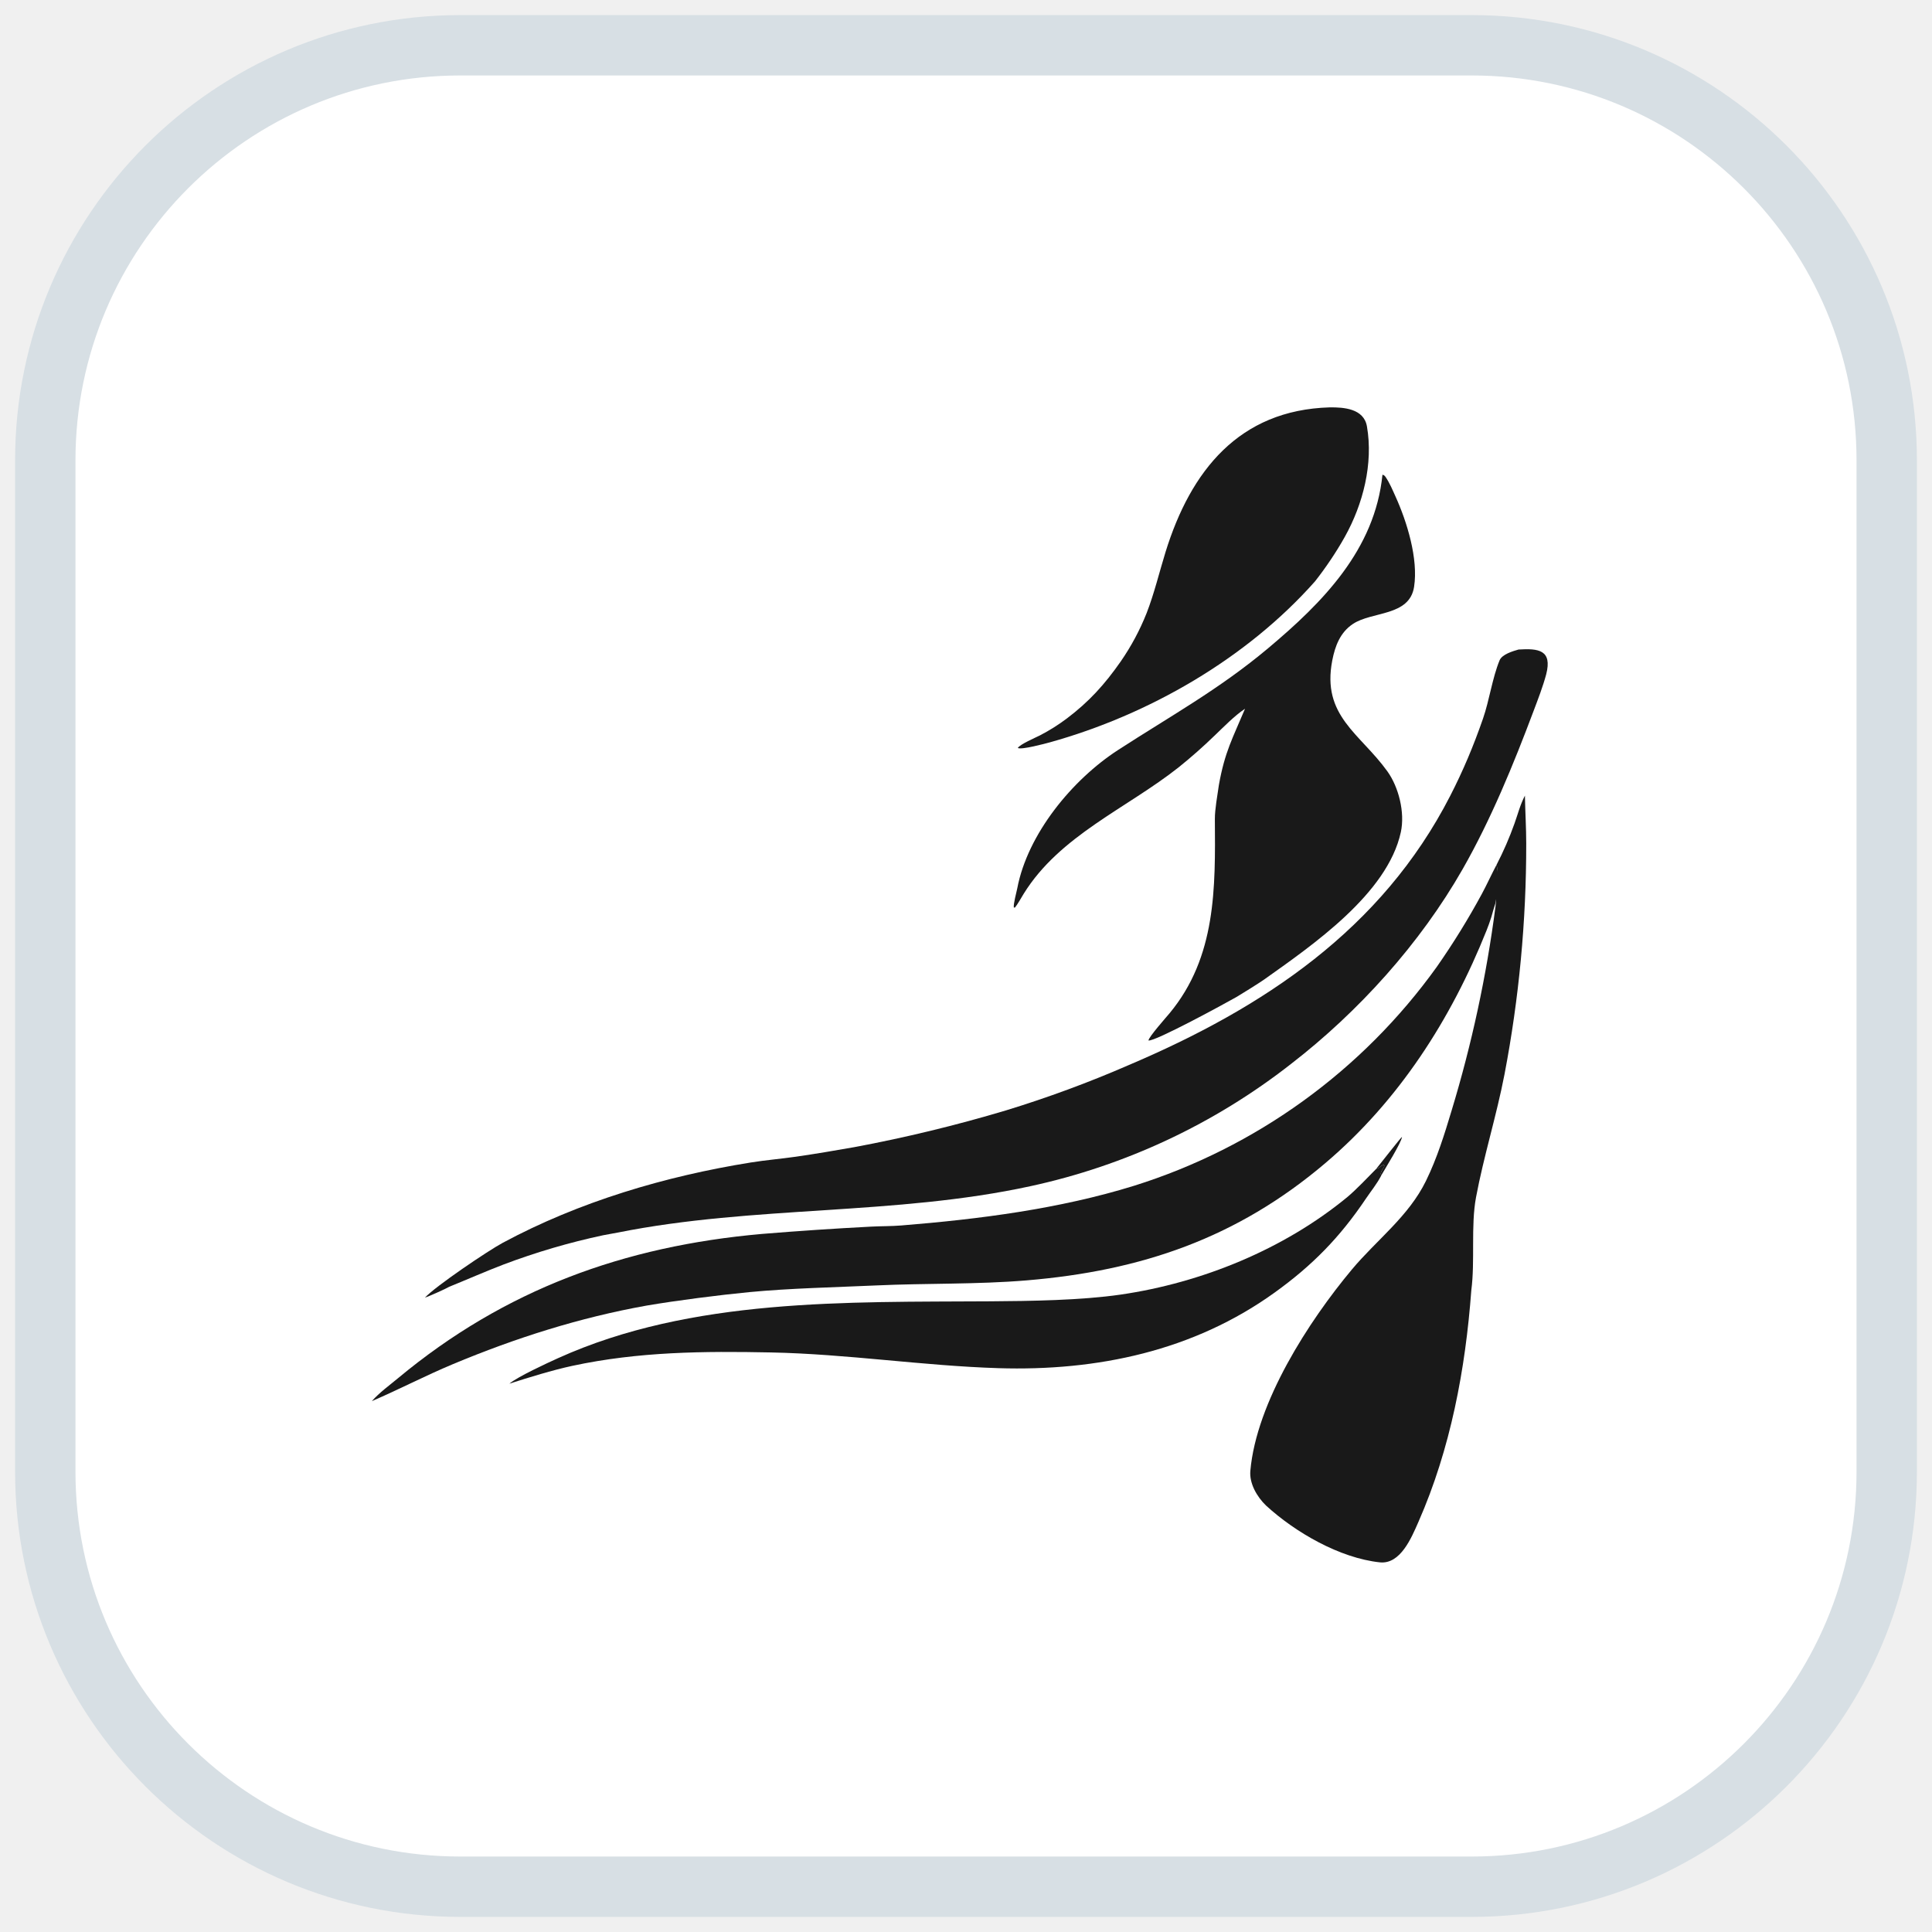
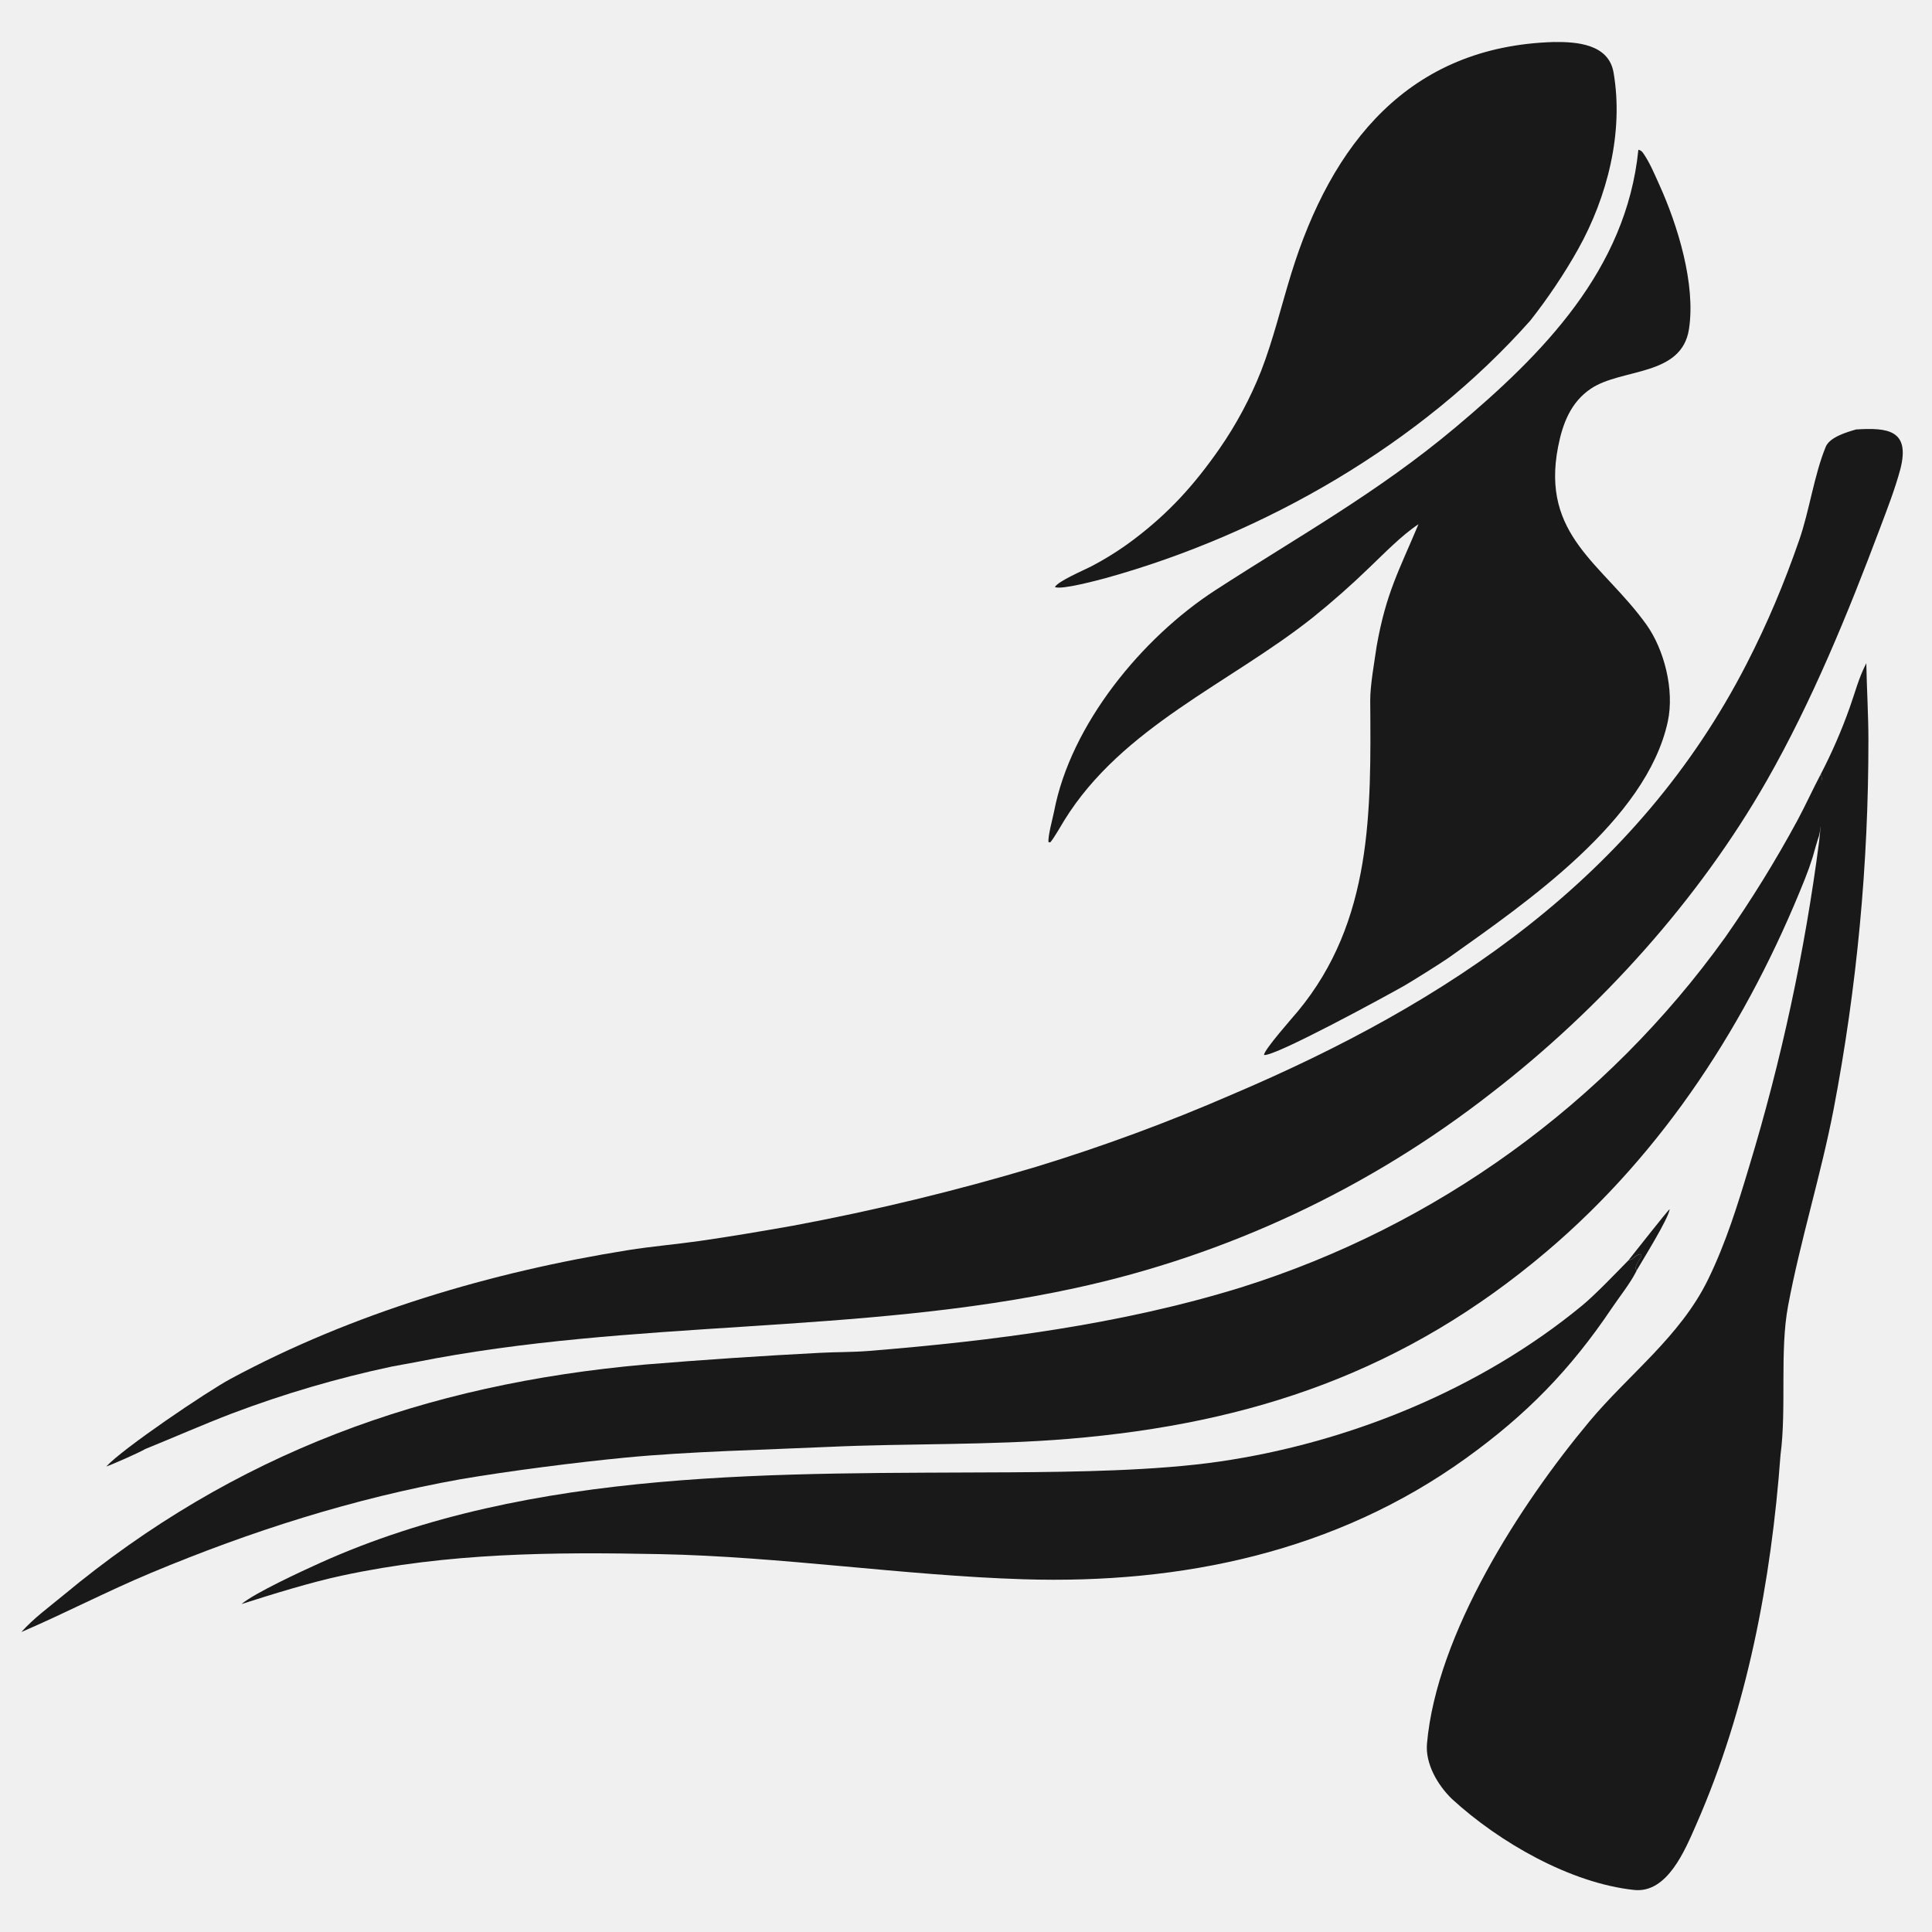
- <svg xmlns="http://www.w3.org/2000/svg" width="512" height="512" viewBox="0 0 512 512">
-   <style>@media(prefers-color-scheme:dark){rect{fill:#191919;stroke:#41454b}path{fill:#fff}}</style>
-   <rect x="12" y="12" width="488" height="488" rx="110" fill="#fff" stroke="#d7dfe4" stroke-width="16" />
-   <svg x="95" y="101" width="320" height="320" viewBox="0 0 385 384">
-     <path d="M369.879 85.079C376.192 84.689 380.699 85.18 378.694 92.989C377.627 96.957 376.107 100.853 374.659 104.701C368.259 121.733 361.069 139.301 352.042 155.115C338.522 178.797 318.897 200.551 297.324 217.215C272.932 236.303 244.54 249.625 214.27 256.183C171.044 265.591 126.075 262.288 82.72 270.968C81.157 271.281 79.575 271.516 78.006 271.836C67.183 274.141 56.55 277.266 46.199 281.181C40.619 283.311 34.528 285.993 28.929 288.261C27.844 288.926 22.334 291.361 21.18 291.736C24.454 288.151 41.277 276.783 45.965 274.261C70.348 261.141 97.834 252.998 125.095 248.632C129.837 247.872 134.675 247.473 139.418 246.794C145.63 245.904 151.914 244.833 158.093 243.74C174.412 240.691 190.557 236.779 206.462 232.02C219.732 227.96 232.761 223.153 245.487 217.62C288.517 199.336 326.222 174.363 348.069 131.773C352.237 123.647 355.522 115.824 358.554 107.079C360.572 101.265 361.514 94.155 363.829 88.528C364.617 86.615 368.004 85.613 369.879 85.079Z" fill="#191919" />
-     <path d="M326.488 29.336C327.008 29.479 327.205 29.657 327.51 30.107C328.795 31.998 329.678 34.146 330.623 36.227C334.333 44.396 337.94 56.131 336.575 65.061C335.123 74.577 323.155 72.834 317.025 76.951C312.99 79.662 311.388 83.949 310.493 88.516C307.013 106.288 319.398 111.854 328.07 123.941C331.615 128.883 333.718 136.967 332.348 143.296C328.093 162.953 304.11 179.392 288.63 190.39C287.235 191.381 281.045 195.24 279.96 195.858C276.473 197.85 253.938 210.138 251.89 209.729C251.86 208.726 257.59 202.278 258.628 201.029C273.53 183.041 273.213 161.129 273.053 139.096C273.03 136.105 273.875 131.494 274.328 128.303C276.208 117.669 278.763 113.28 282.668 103.964C279.31 106.18 275.86 109.764 272.89 112.592C269.258 116.11 265.465 119.457 261.523 122.622C245.031 135.696 223.611 144.354 212.095 162.963C211.342 164.18 210.138 166.353 209.318 167.34L208.95 167.336C208.774 166.191 209.781 162.59 210.052 161.218C213.345 143.883 227.577 126.583 242.199 117.108C258.913 106.278 274.475 97.723 290.003 84.696C307.448 70.059 324.083 53.257 326.488 29.336Z" fill="#191919" />
-     <path d="M362.832 153.78C365.052 149.501 366.977 145.075 368.592 140.533C369.732 137.35 370.349 134.697 371.909 131.656C371.997 136.615 372.332 142.112 372.327 146.941C372.357 171.636 370.037 196.277 365.399 220.532C362.859 233.707 358.772 246.647 356.324 259.703C354.622 268.786 356.047 280.106 354.814 289.406C352.957 314.561 348.182 339.968 337.989 363.151C335.762 368.221 332.244 376.826 325.634 376.121C312.894 374.761 298.734 366.606 289.362 358.011C286.444 355.201 284.012 350.933 284.362 346.968C286.284 325.093 302.959 299.241 316.729 282.761C324.587 273.356 334.807 265.858 340.362 254.496C343.924 247.211 346.277 239.586 348.527 232.101C354.969 210.891 359.644 189.185 362.504 167.204C362.829 164.315 362.922 163.647 362.037 160.919C362.257 158.435 363.649 155.93 362.832 153.78Z" fill="#191919" />
-     <path d="M362.835 153.773C363.652 155.923 363 161 363 161.5C363 163 362.667 165.5 362.5 166C362 167.5 361.542 169.151 361.222 170.309C360.762 171.775 360.247 173.223 359.675 174.649C348.35 203.028 331.685 228.963 308.275 248.833C280.075 272.766 249.613 283.169 213.011 286.224C197.131 287.546 181.009 287.101 165.16 287.829C152.304 288.416 137.419 288.734 124.685 289.959C115.102 290.879 101.439 292.621 91.799 294.269C70.481 298.089 50.039 304.601 30.084 312.941C21.334 316.599 12.838 321.039 4.258 324.724C6.722 321.951 9.816 319.726 12.655 317.369C46.685 289.091 84.67 275.301 128.621 271.414C140.205 270.464 151.803 269.686 163.411 269.084C166.61 268.914 169.877 268.971 173.055 268.714C197.888 266.709 223.413 263.446 247.279 256.059C286.18 243.867 320.067 219.362 343.827 186.236C349.062 178.749 353.865 170.969 358.21 162.934C359.812 159.949 361.227 156.816 362.835 153.773Z" fill="#191919" />
-     <path d="M368.675 152C369.507 154.669 368.514 160.129 368.208 162.956C367.47 163.837 367.301 164.867 367 166C366.991 162.626 368.675 152 368.675 152Z" fill="#191919" />
-     <path d="M309.626 7.872C314.128 7.812 320.553 8.238 321.538 13.933C323.601 25.841 320.306 38.736 314.473 49.168C311.776 53.994 308.408 58.994 304.971 63.359C283.161 87.965 251.976 105.899 220.432 114.677C218.893 115.09 211.434 117.109 210.219 116.477C210.902 115.286 215.824 113.201 217.329 112.431C220.304 110.888 223.145 109.101 225.824 107.087C232.908 101.749 237.94 96.194 243.02 88.906C246.361 84.085 249.14 78.898 251.301 73.445C253.706 67.269 255.351 60.378 257.318 54.013C265.326 28.113 280.758 8.73 309.626 7.872Z" fill="#191919" />
-     <path d="M324.52 250.643C325.675 250.455 325.638 249.696 326.935 249.406L327.12 249.754C326.6 250.915 326.235 250.893 325.915 252.248L326.148 252.68L325.998 252.98C324.783 255.355 322.745 257.878 321.23 260.13C312.885 272.535 304.158 281.428 292.155 290.075C266.238 308.748 235.516 315.188 203.995 314.21C180.034 313.465 155.719 309.683 131.507 309.198C110.079 308.768 89.329 308.93 68.197 313.468C61.86 314.828 54.313 317.173 48.117 319.153C50.778 316.92 60.171 312.585 63.67 311.005C106.232 291.773 155.729 293.19 201.467 292.895C214.206 292.813 230.376 292.59 242.994 290.755C268.848 286.998 295.098 276.305 315.313 259.633C317.9 257.495 322.078 253.13 324.52 250.643Z" fill="#191919" />
-     <path d="M324.516 250.637C325.393 249.563 332.408 240.595 332.723 240.461C332.501 242.352 327.346 250.577 326.143 252.674L325.911 252.242C326.231 250.887 326.596 250.909 327.116 249.748L326.931 249.4C325.633 249.69 325.671 250.449 324.516 250.637Z" fill="#191919" />
-   </svg>
+ <svg xmlns="http://www.w3.org/2000/svg" width="512" height="512" viewBox="0 0 385 384">
+   <style>@media(prefers-color-scheme:dark){path{fill:#fff}}</style>
+   <path d="M369.879 85.079C376.192 84.689 380.699 85.18 378.694 92.989C377.627 96.957 376.107 100.853 374.659 104.701C368.259 121.733 361.069 139.301 352.042 155.115C338.522 178.797 318.897 200.551 297.324 217.215C272.932 236.303 244.54 249.625 214.27 256.183C171.044 265.591 126.075 262.288 82.72 270.968C81.157 271.281 79.575 271.516 78.006 271.836C67.183 274.141 56.55 277.266 46.199 281.181C40.619 283.311 34.528 285.993 28.929 288.261C27.844 288.926 22.334 291.361 21.18 291.736C24.454 288.151 41.277 276.783 45.965 274.261C70.348 261.141 97.834 252.998 125.095 248.632C129.837 247.872 134.675 247.473 139.418 246.794C145.63 245.904 151.914 244.833 158.093 243.74C174.412 240.691 190.557 236.779 206.462 232.02C219.732 227.96 232.761 223.153 245.487 217.62C288.517 199.336 326.222 174.363 348.069 131.773C352.237 123.647 355.522 115.824 358.554 107.079C360.572 101.265 361.514 94.155 363.829 88.528C364.617 86.615 368.004 85.613 369.879 85.079Z" fill="#191919" />
+   <path d="M326.488 29.336C327.008 29.479 327.205 29.657 327.51 30.107C328.795 31.998 329.678 34.146 330.623 36.227C334.333 44.396 337.94 56.131 336.575 65.061C335.123 74.577 323.155 72.834 317.025 76.951C312.99 79.662 311.388 83.949 310.493 88.516C307.013 106.288 319.398 111.854 328.07 123.941C331.615 128.883 333.718 136.967 332.348 143.296C328.093 162.953 304.11 179.392 288.63 190.39C287.235 191.381 281.045 195.24 279.96 195.858C276.473 197.85 253.938 210.138 251.89 209.729C251.86 208.726 257.59 202.278 258.628 201.029C273.53 183.041 273.213 161.129 273.053 139.096C273.03 136.105 273.875 131.494 274.328 128.303C276.208 117.669 278.763 113.28 282.668 103.964C279.31 106.18 275.86 109.764 272.89 112.592C269.258 116.11 265.465 119.457 261.523 122.622C245.031 135.696 223.611 144.354 212.095 162.963C211.342 164.18 210.138 166.353 209.318 167.34L208.95 167.336C208.774 166.191 209.781 162.59 210.052 161.218C213.345 143.883 227.577 126.583 242.199 117.108C258.913 106.278 274.475 97.723 290.003 84.696C307.448 70.059 324.083 53.257 326.488 29.336Z" fill="#191919" />
+   <path d="M362.832 153.78C365.052 149.501 366.977 145.075 368.592 140.533C369.732 137.35 370.349 134.697 371.909 131.656C371.997 136.615 372.332 142.112 372.327 146.941C372.357 171.636 370.037 196.277 365.399 220.532C362.859 233.707 358.772 246.647 356.324 259.703C354.622 268.786 356.047 280.106 354.814 289.406C352.957 314.561 348.182 339.968 337.989 363.151C335.762 368.221 332.244 376.826 325.634 376.121C312.894 374.761 298.734 366.606 289.362 358.011C286.444 355.201 284.012 350.933 284.362 346.968C286.284 325.093 302.959 299.241 316.729 282.761C324.587 273.356 334.807 265.858 340.362 254.496C343.924 247.211 346.277 239.586 348.527 232.101C354.969 210.891 359.644 189.185 362.504 167.204C362.829 164.315 362.922 163.647 362.037 160.919C362.257 158.435 363.649 155.93 362.832 153.78Z" fill="#191919" />
+   <path d="M362.835 153.773C363.652 155.923 363 161 363 161.5C363 163 362.667 165.5 362.5 166C362 167.5 361.542 169.151 361.222 170.309C360.762 171.775 360.247 173.223 359.675 174.649C348.35 203.028 331.685 228.963 308.275 248.833C280.075 272.766 249.613 283.169 213.011 286.224C197.131 287.546 181.009 287.101 165.16 287.829C152.304 288.416 137.419 288.734 124.685 289.959C115.102 290.879 101.439 292.621 91.799 294.269C70.481 298.089 50.039 304.601 30.084 312.941C21.334 316.599 12.838 321.039 4.258 324.724C6.722 321.951 9.816 319.726 12.655 317.369C46.685 289.091 84.67 275.301 128.621 271.414C140.205 270.464 151.803 269.686 163.411 269.084C166.61 268.914 169.877 268.971 173.055 268.714C197.888 266.709 223.413 263.446 247.279 256.059C286.18 243.867 320.067 219.362 343.827 186.236C349.062 178.749 353.865 170.969 358.21 162.934C359.812 159.949 361.227 156.816 362.835 153.773Z" fill="#191919" />
+   <path d="M368.675 152C369.507 154.669 368.514 160.129 368.208 162.956C367.47 163.837 367.301 164.867 367 166C366.991 162.626 368.675 152 368.675 152Z" fill="#191919" />
+   <path d="M309.626 7.872C314.128 7.812 320.553 8.238 321.538 13.933C323.601 25.841 320.306 38.736 314.473 49.168C311.776 53.994 308.408 58.994 304.971 63.359C283.161 87.965 251.976 105.899 220.432 114.677C218.893 115.09 211.434 117.109 210.219 116.477C210.902 115.286 215.824 113.201 217.329 112.431C220.304 110.888 223.145 109.101 225.824 107.087C232.908 101.749 237.94 96.194 243.02 88.906C246.361 84.085 249.14 78.898 251.301 73.445C253.706 67.269 255.351 60.378 257.318 54.013C265.326 28.113 280.758 8.73 309.626 7.872Z" fill="#191919" />
+   <path d="M324.52 250.643C325.675 250.455 325.638 249.696 326.935 249.406L327.12 249.754C326.6 250.915 326.235 250.893 325.915 252.248L326.148 252.68L325.998 252.98C324.783 255.355 322.745 257.878 321.23 260.13C312.885 272.535 304.158 281.428 292.155 290.075C266.238 308.748 235.516 315.188 203.995 314.21C180.034 313.465 155.719 309.683 131.507 309.198C110.079 308.768 89.329 308.93 68.197 313.468C61.86 314.828 54.313 317.173 48.117 319.153C50.778 316.92 60.171 312.585 63.67 311.005C106.232 291.773 155.729 293.19 201.467 292.895C214.206 292.813 230.376 292.59 242.994 290.755C268.848 286.998 295.098 276.305 315.313 259.633C317.9 257.495 322.078 253.13 324.52 250.643Z" fill="#191919" />
+   <path d="M324.516 250.637C325.393 249.563 332.408 240.595 332.723 240.461C332.501 242.352 327.346 250.577 326.143 252.674L325.911 252.242C326.231 250.887 326.596 250.909 327.116 249.748L326.931 249.4C325.633 249.69 325.671 250.449 324.516 250.637Z" fill="#191919" />
</svg>
